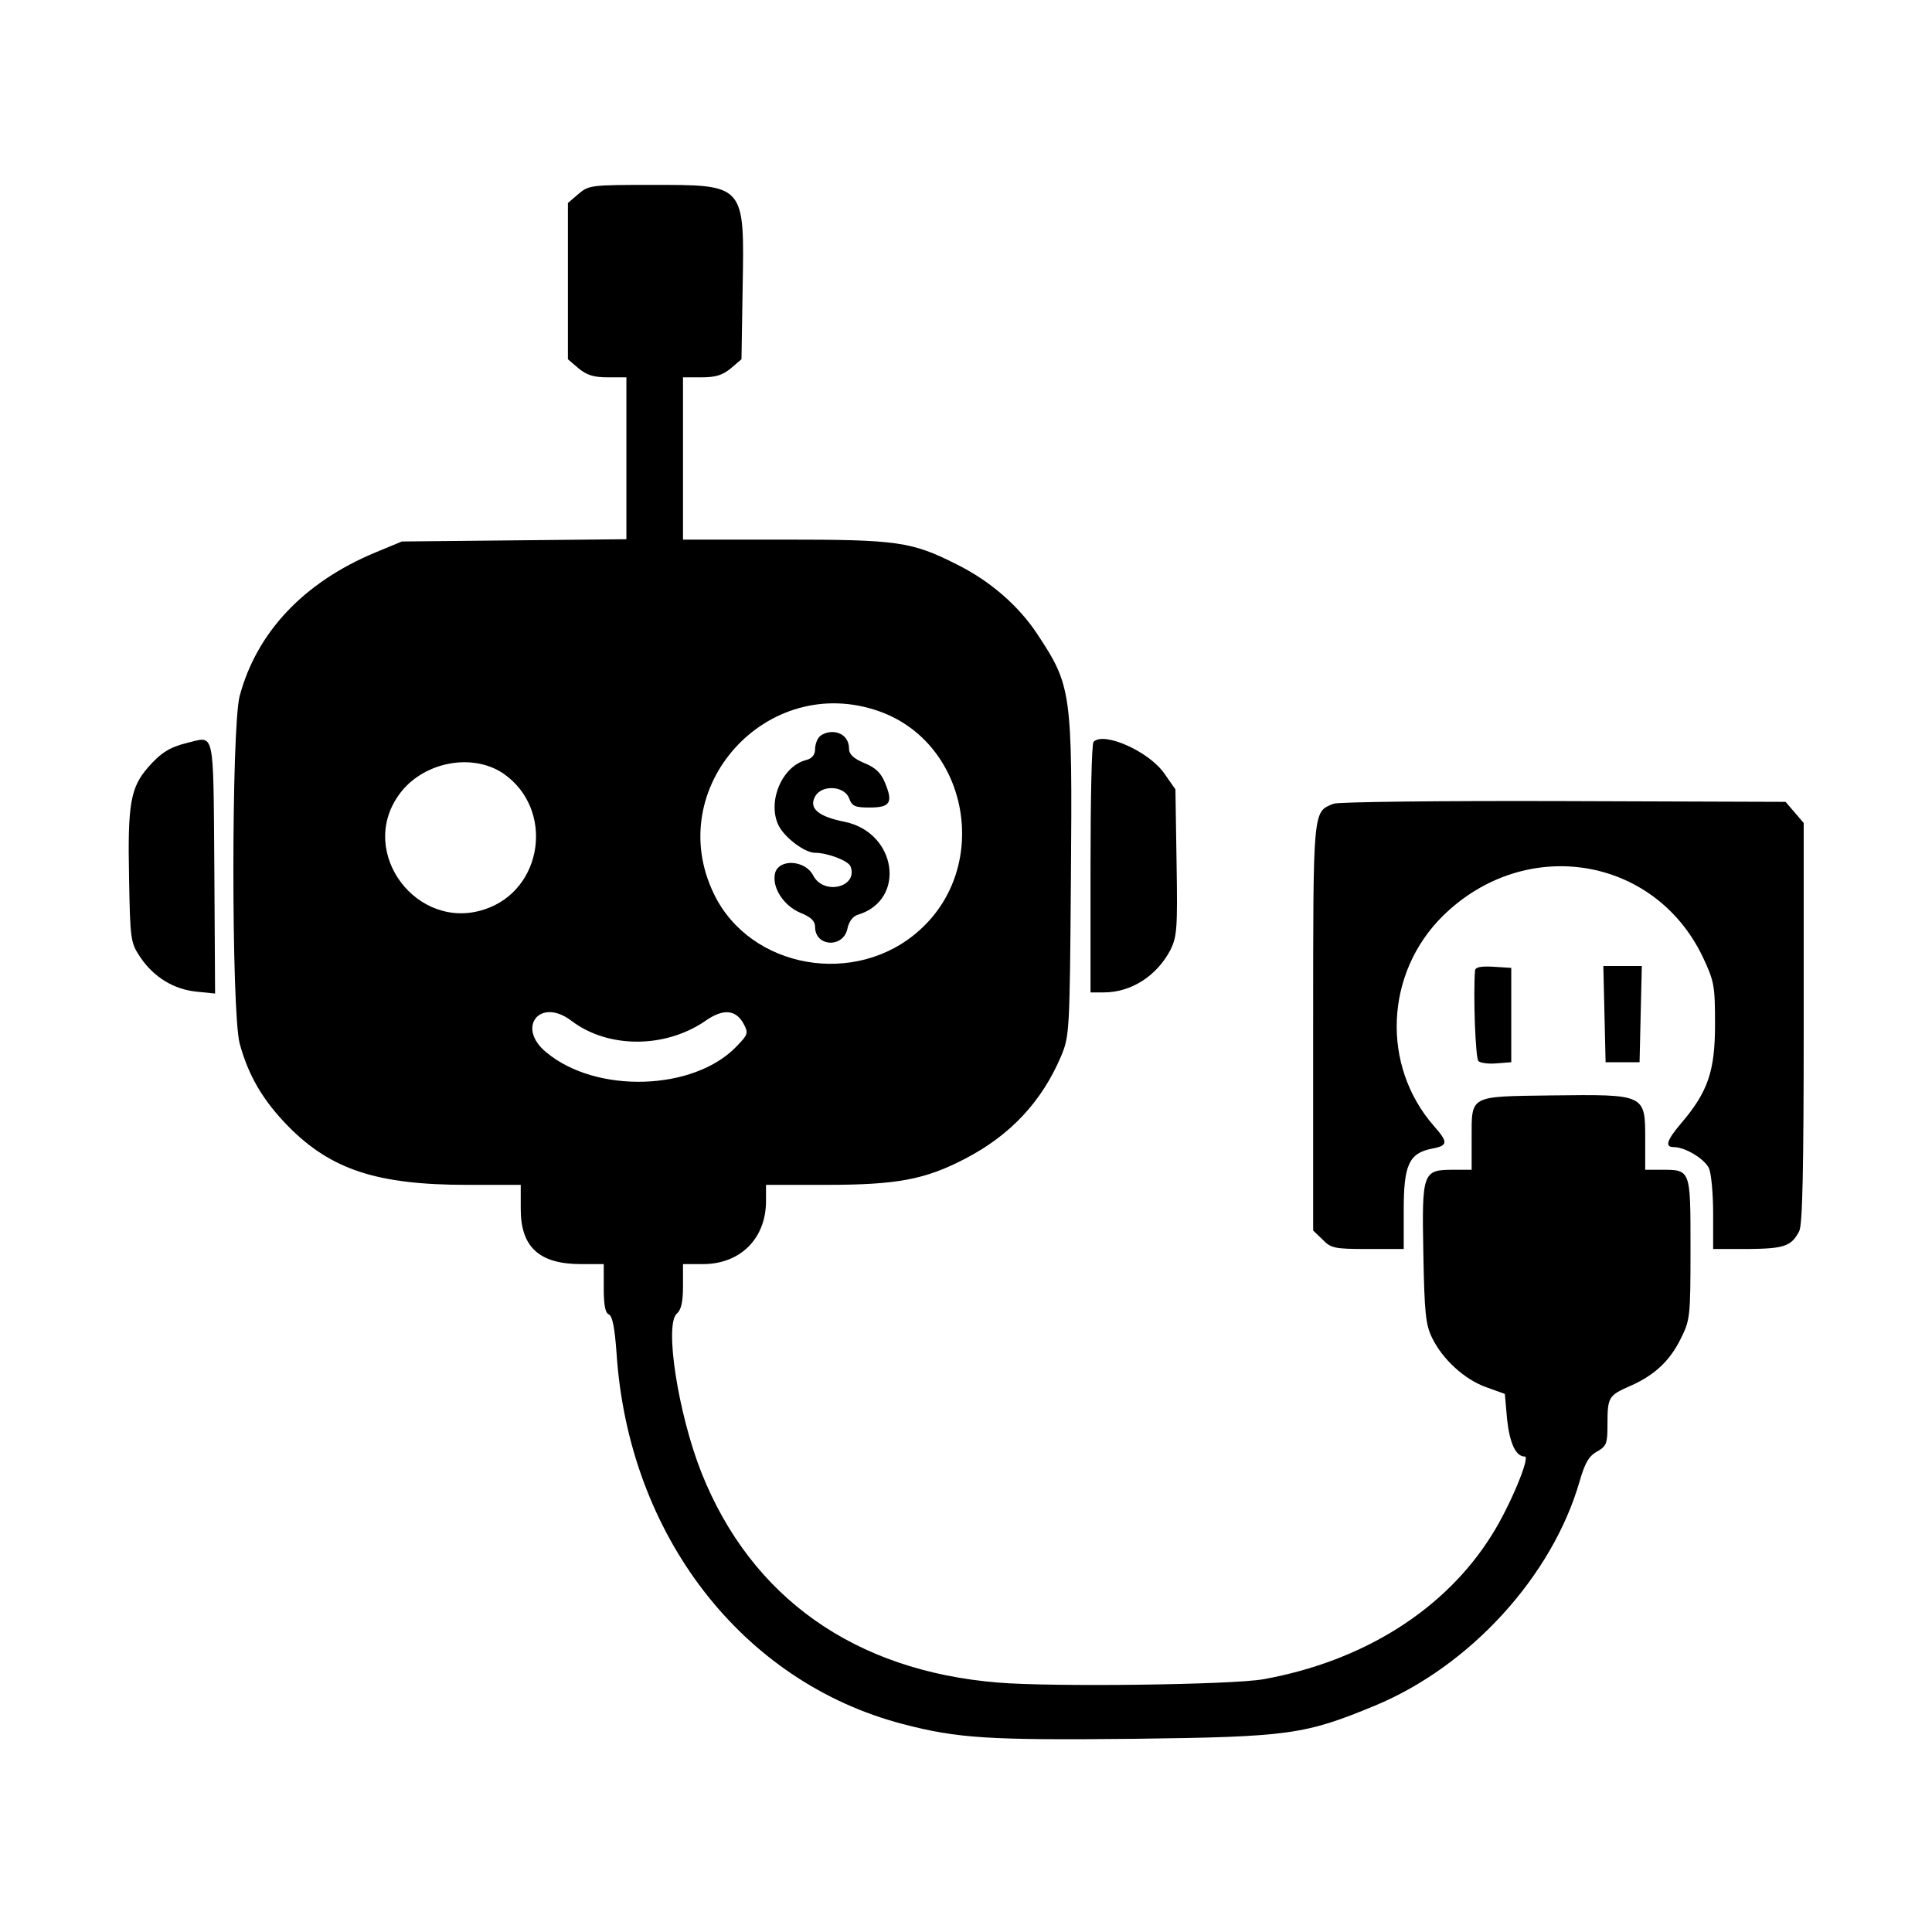
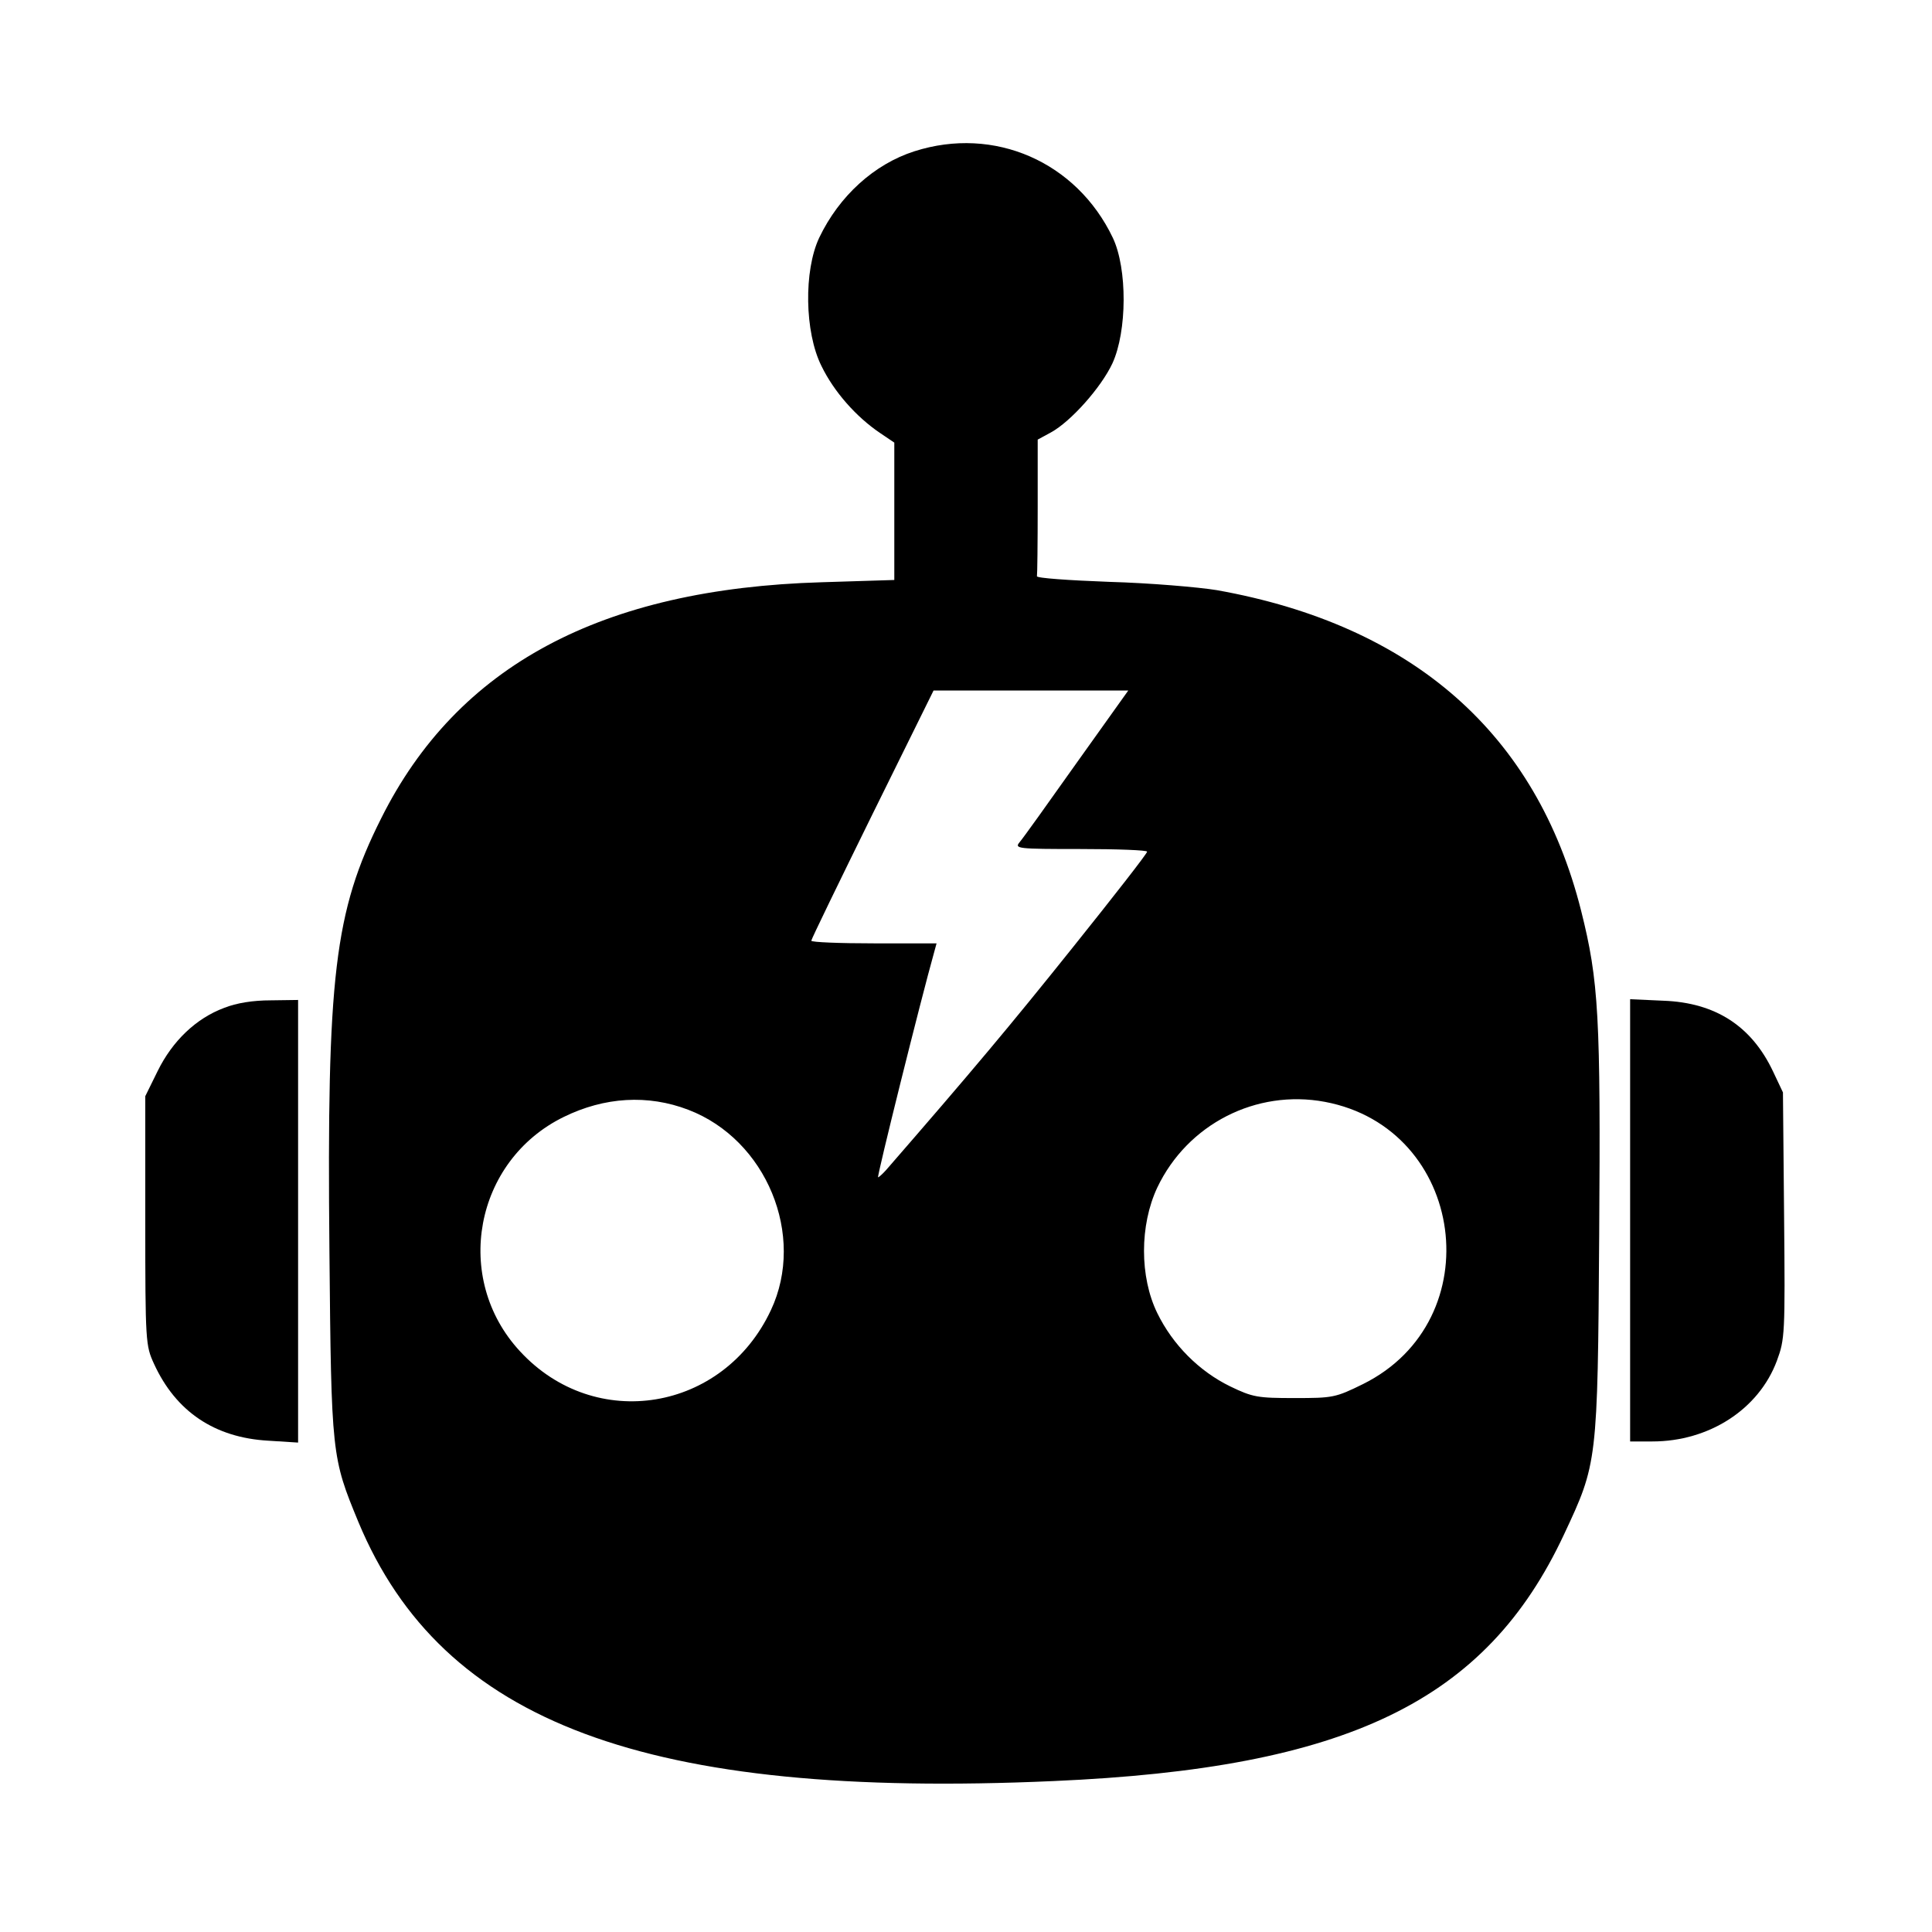
<svg xmlns="http://www.w3.org/2000/svg" version="1.0" width="512pt" height="512pt" viewBox="0 0 512 512" preserveAspectRatio="xMidYMid meet">
  <g transform="translate(0,512) scale(0.1,-0.1)" fill="#000000" stroke="none">
-     <path d="M1533 4606 l-28 -24 0 -207 0 -207 28 -24 c22 -18 40 -24 78 -24 l49 0 0 -214 0 -215 -297 -3 -298 -3 -70 -29 c-190 -79 -315 -212 -360 -381 -22 -87 -22 -833 0 -920 23 -85 62 -152 130 -221 113 -114 235 -154 473 -154 l142 0 0 -64 c0 -101 49 -146 160 -146 l60 0 0 -64 c0 -44 4 -65 13 -69 10 -4 16 -35 21 -104 32 -482 333 -871 759 -982 145 -38 229 -43 614 -39 409 5 451 11 637 88 253 105 470 344 542 594 14 48 24 67 46 79 26 15 28 21 28 74 0 70 3 75 60 100 64 28 105 66 134 125 25 50 26 58 26 240 0 211 1 208 -79 208 l-41 0 0 79 c0 122 2 121 -251 118 -216 -3 -209 1 -209 -113 l0 -84 -48 0 c-82 0 -84 -6 -80 -221 3 -159 6 -189 23 -224 28 -58 87 -111 143 -131 l50 -18 6 -68 c7 -63 23 -98 47 -98 15 0 -39 -131 -87 -207 -123 -198 -340 -335 -605 -383 -81 -15 -561 -21 -704 -9 -380 31 -654 225 -786 556 -62 157 -99 394 -65 422 11 10 16 30 16 72 l0 59 53 0 c99 0 167 68 167 167 l0 43 158 0 c190 0 264 14 371 70 119 62 202 151 253 271 22 53 23 63 26 469 4 498 2 512 -90 651 -49 74 -125 140 -212 183 -120 61 -159 66 -458 66 l-268 0 0 215 0 215 49 0 c38 0 56 6 78 24 l28 24 3 185 c5 281 8 277 -243 277 -159 0 -165 -1 -192 -24z m797 -1371 c237 -84 297 -410 107 -580 -168 -152 -449 -103 -545 96 -137 282 141 589 438 484z m-996 -165 c136 -94 106 -309 -50 -360 -178 -59 -336 149 -228 302 61 88 194 115 278 58z m180 -655 c97 -74 249 -74 356 0 46 32 79 30 100 -7 14 -26 13 -29 -19 -62 -113 -117 -371 -125 -503 -15 -81 66 -17 147 66 84z" />
-     <path d="M2172 3168 c-7 -7 -12 -22 -12 -34 0 -14 -8 -24 -23 -28 -65 -16 -105 -112 -73 -175 17 -32 69 -71 96 -71 33 0 88 -21 94 -36 21 -55 -71 -78 -99 -24 -21 41 -91 45 -101 6 -9 -37 22 -86 67 -105 28 -11 39 -22 39 -37 0 -54 76 -57 86 -4 4 18 14 32 28 36 128 39 103 217 -35 246 -71 14 -96 36 -79 67 17 32 77 29 90 -4 8 -22 16 -25 55 -25 54 0 62 13 41 64 -11 28 -26 42 -56 54 -28 12 -40 23 -40 38 0 26 -18 44 -45 44 -12 0 -26 -5 -33 -12z" />
-     <path d="M495 3151 c-45 -11 -69 -26 -103 -65 -46 -53 -54 -97 -50 -291 3 -167 4 -173 30 -212 35 -52 88 -85 149 -91 l49 -5 -2 334 c-3 373 2 348 -73 330z" />
-     <path d="M2898 3154 c-5 -4 -8 -155 -8 -336 l0 -328 35 0 c73 0 141 44 177 113 17 35 19 56 16 232 l-3 193 -30 43 c-41 58 -160 111 -187 83z" />
-     <path d="M3534 2990 c-55 -22 -54 -10 -54 -593 l0 -538 25 -24 c22 -23 32 -25 120 -25 l95 0 0 104 c0 119 14 150 75 162 43 8 43 17 5 60 -140 160 -130 405 24 557 218 214 561 159 689 -110 30 -64 32 -75 32 -178 0 -124 -19 -179 -90 -262 -38 -45 -44 -63 -19 -63 30 0 81 -31 93 -56 6 -14 11 -67 11 -119 l0 -95 93 0 c95 1 114 7 135 47 9 16 12 168 12 552 l0 530 -24 28 -24 28 -589 2 c-323 1 -598 -2 -609 -7z" />
-     <path d="M3909 2548 c-5 -64 1 -232 9 -240 5 -5 27 -8 48 -6 l39 3 0 125 0 125 -47 3 c-34 2 -48 -1 -49 -10z" />
-     <path d="M4252 2433 l3 -128 45 0 45 0 3 128 3 127 -51 0 -51 0 3 -127z" />
+     <path d="M2423 4719 c-106 -34 -199 -118 -252 -229 -41 -87 -39 -250 6 -340 33 -68 92 -135 156 -178 l37 -25 0 -182 0 -182 -192 -6 c-584 -17 -966 -221 -1168 -626 -124 -247 -144 -418 -137 -1146 5 -542 6 -547 77 -719 222 -532 762 -734 1842 -686 779 34 1146 211 1353 654 88 188 89 189 93 791 4 582 -1 675 -48 862 -118 468 -445 756 -965 849 -49 8 -178 19 -285 22 -107 4 -194 10 -192 15 1 4 2 87 2 185 l0 177 35 19 c53 29 133 119 163 183 39 85 40 251 1 333 -96 201 -314 297 -526 229z m430 -1621 c-75 -106 -143 -201 -151 -210 -14 -17 -6 -18 161 -18 98 0 177 -3 177 -7 0 -5 -89 -119 -198 -255 -164 -205 -268 -329 -494 -589 -9 -10 -19 -19 -21 -19 -4 0 113 470 149 598 l6 22 -166 0 c-91 0 -166 3 -166 7 0 4 73 154 162 335 l162 328 258 0 258 0 -137 -192z m-1029 -919 c207 -79 312 -333 219 -531 -126 -269 -466 -325 -665 -109 -179 193 -121 505 116 621 108 53 223 60 330 19z m1687 21 c373 -70 442 -579 101 -748 -73 -36 -80 -37 -181 -37 -98 0 -111 2 -171 31 -82 40 -152 110 -193 194 -47 96 -47 233 0 333 80 168 262 261 444 227z" />
+     <path d="M594 2449 c-75 -28 -137 -88 -176 -167 l-33 -67 0 -330 c0 -322 1 -331 23 -379 58 -127 161 -196 303 -204 l79 -5 0 587 0 586 -72 -1 c-48 0 -91 -7 -124 -20z" />
+     <path d="M4320 1886 l0 -586 59 0 c150 0 282 85 330 214 21 57 22 70 19 385 l-3 326 -26 55 c-57 121 -153 183 -291 188 l-88 4 0 -586z" />
  </g>
</svg>
